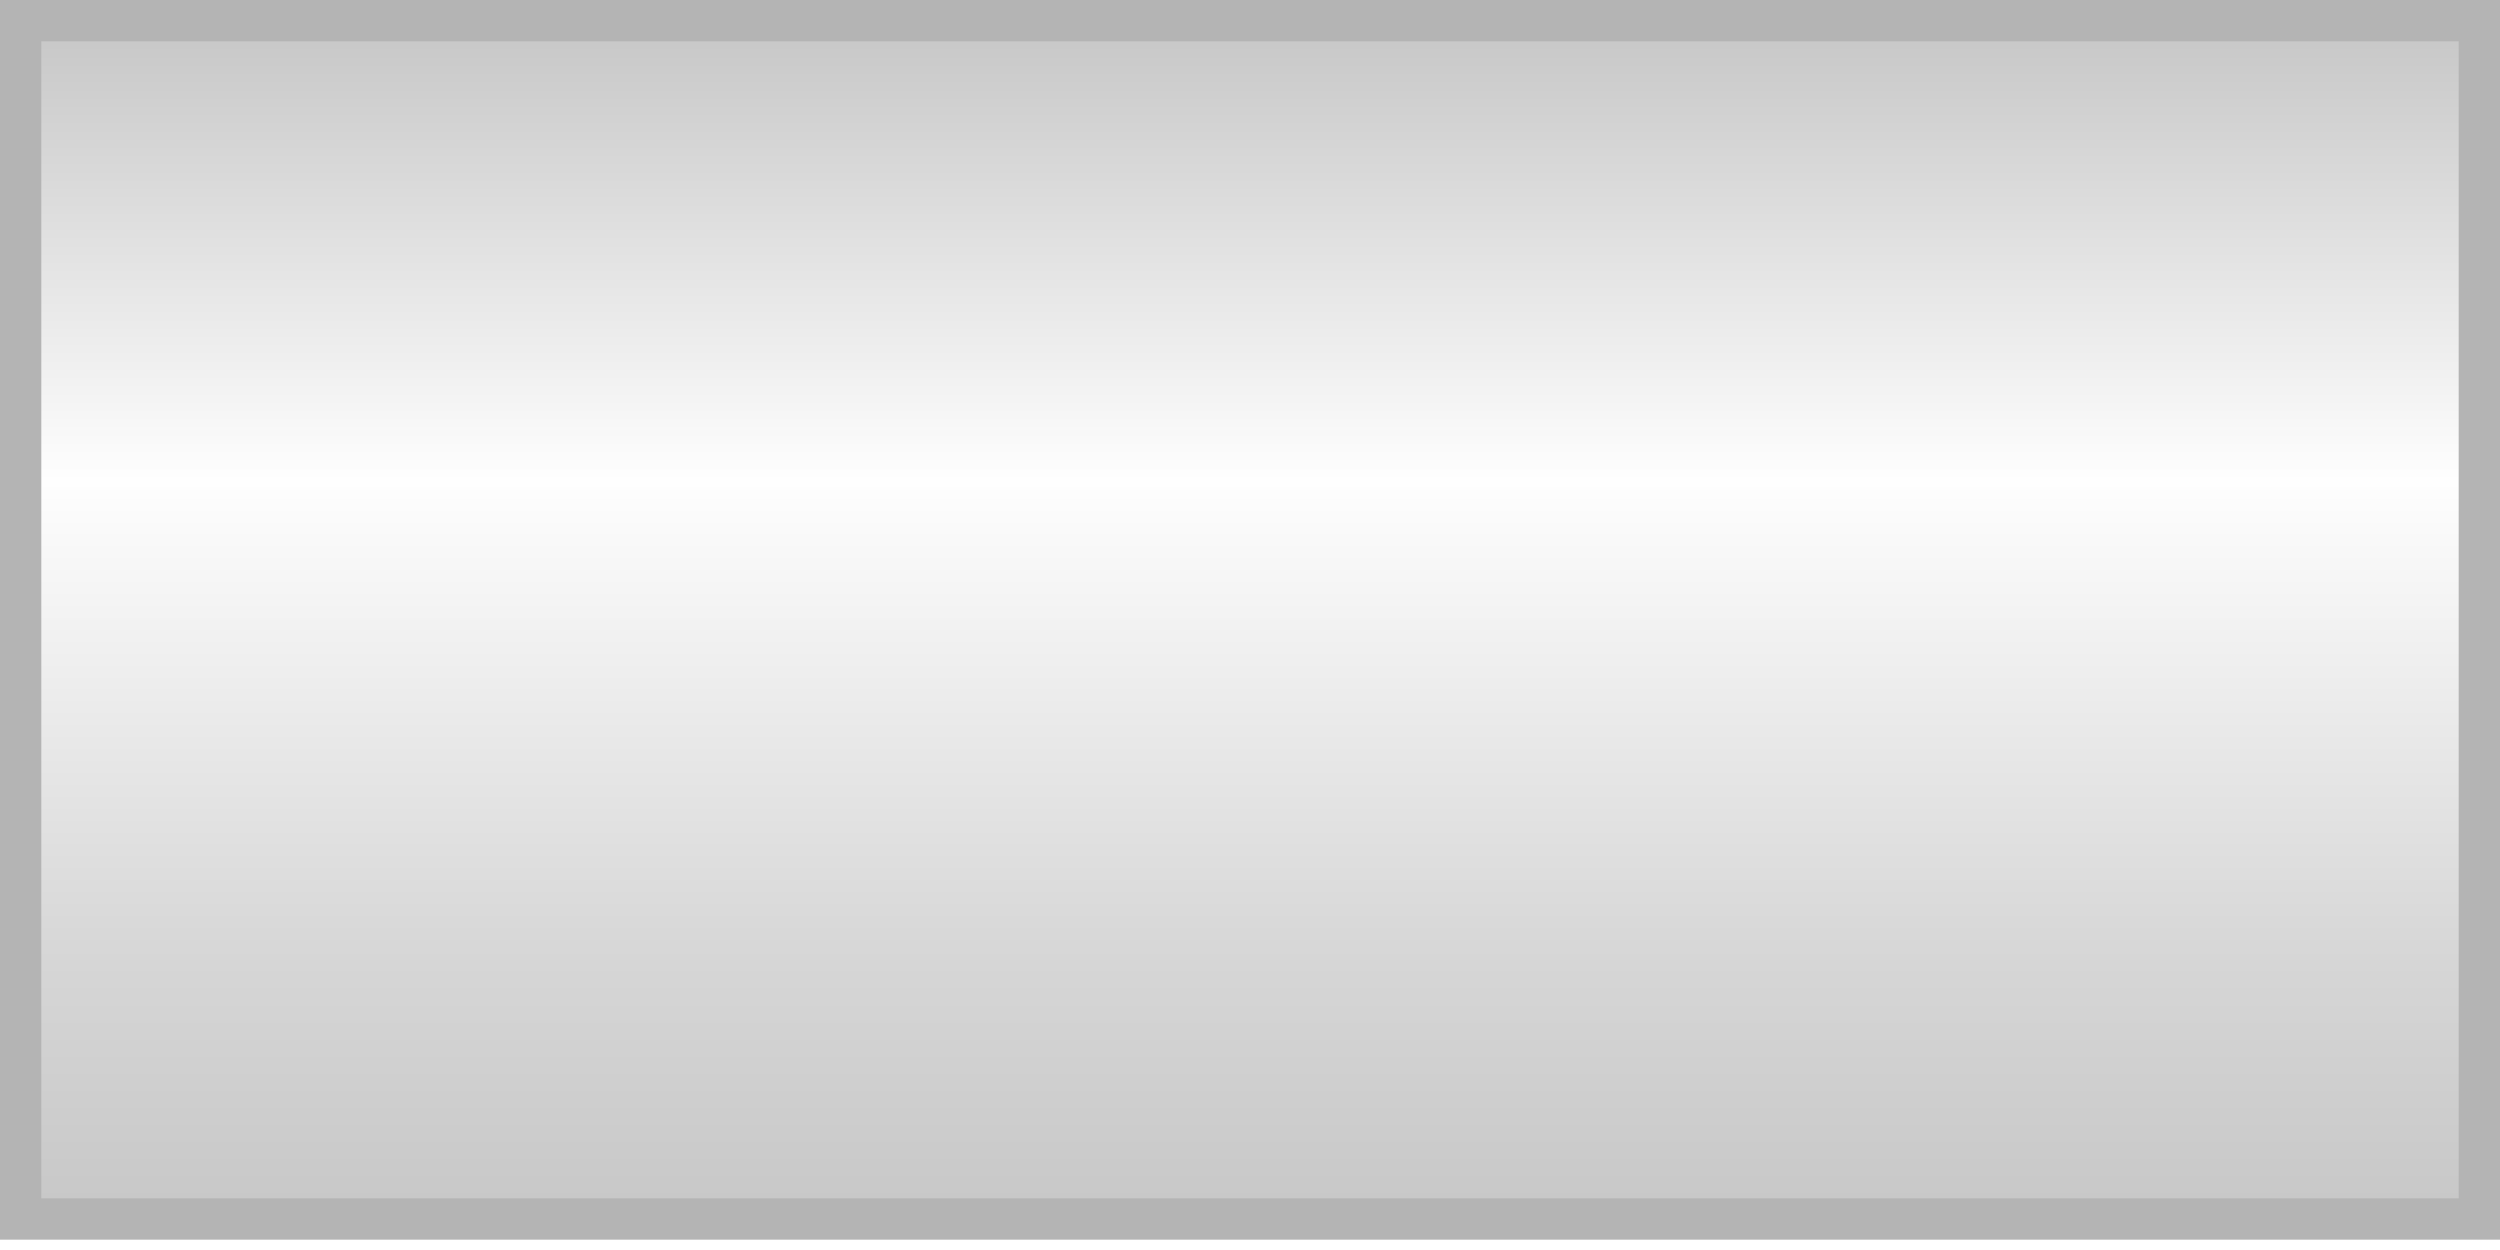
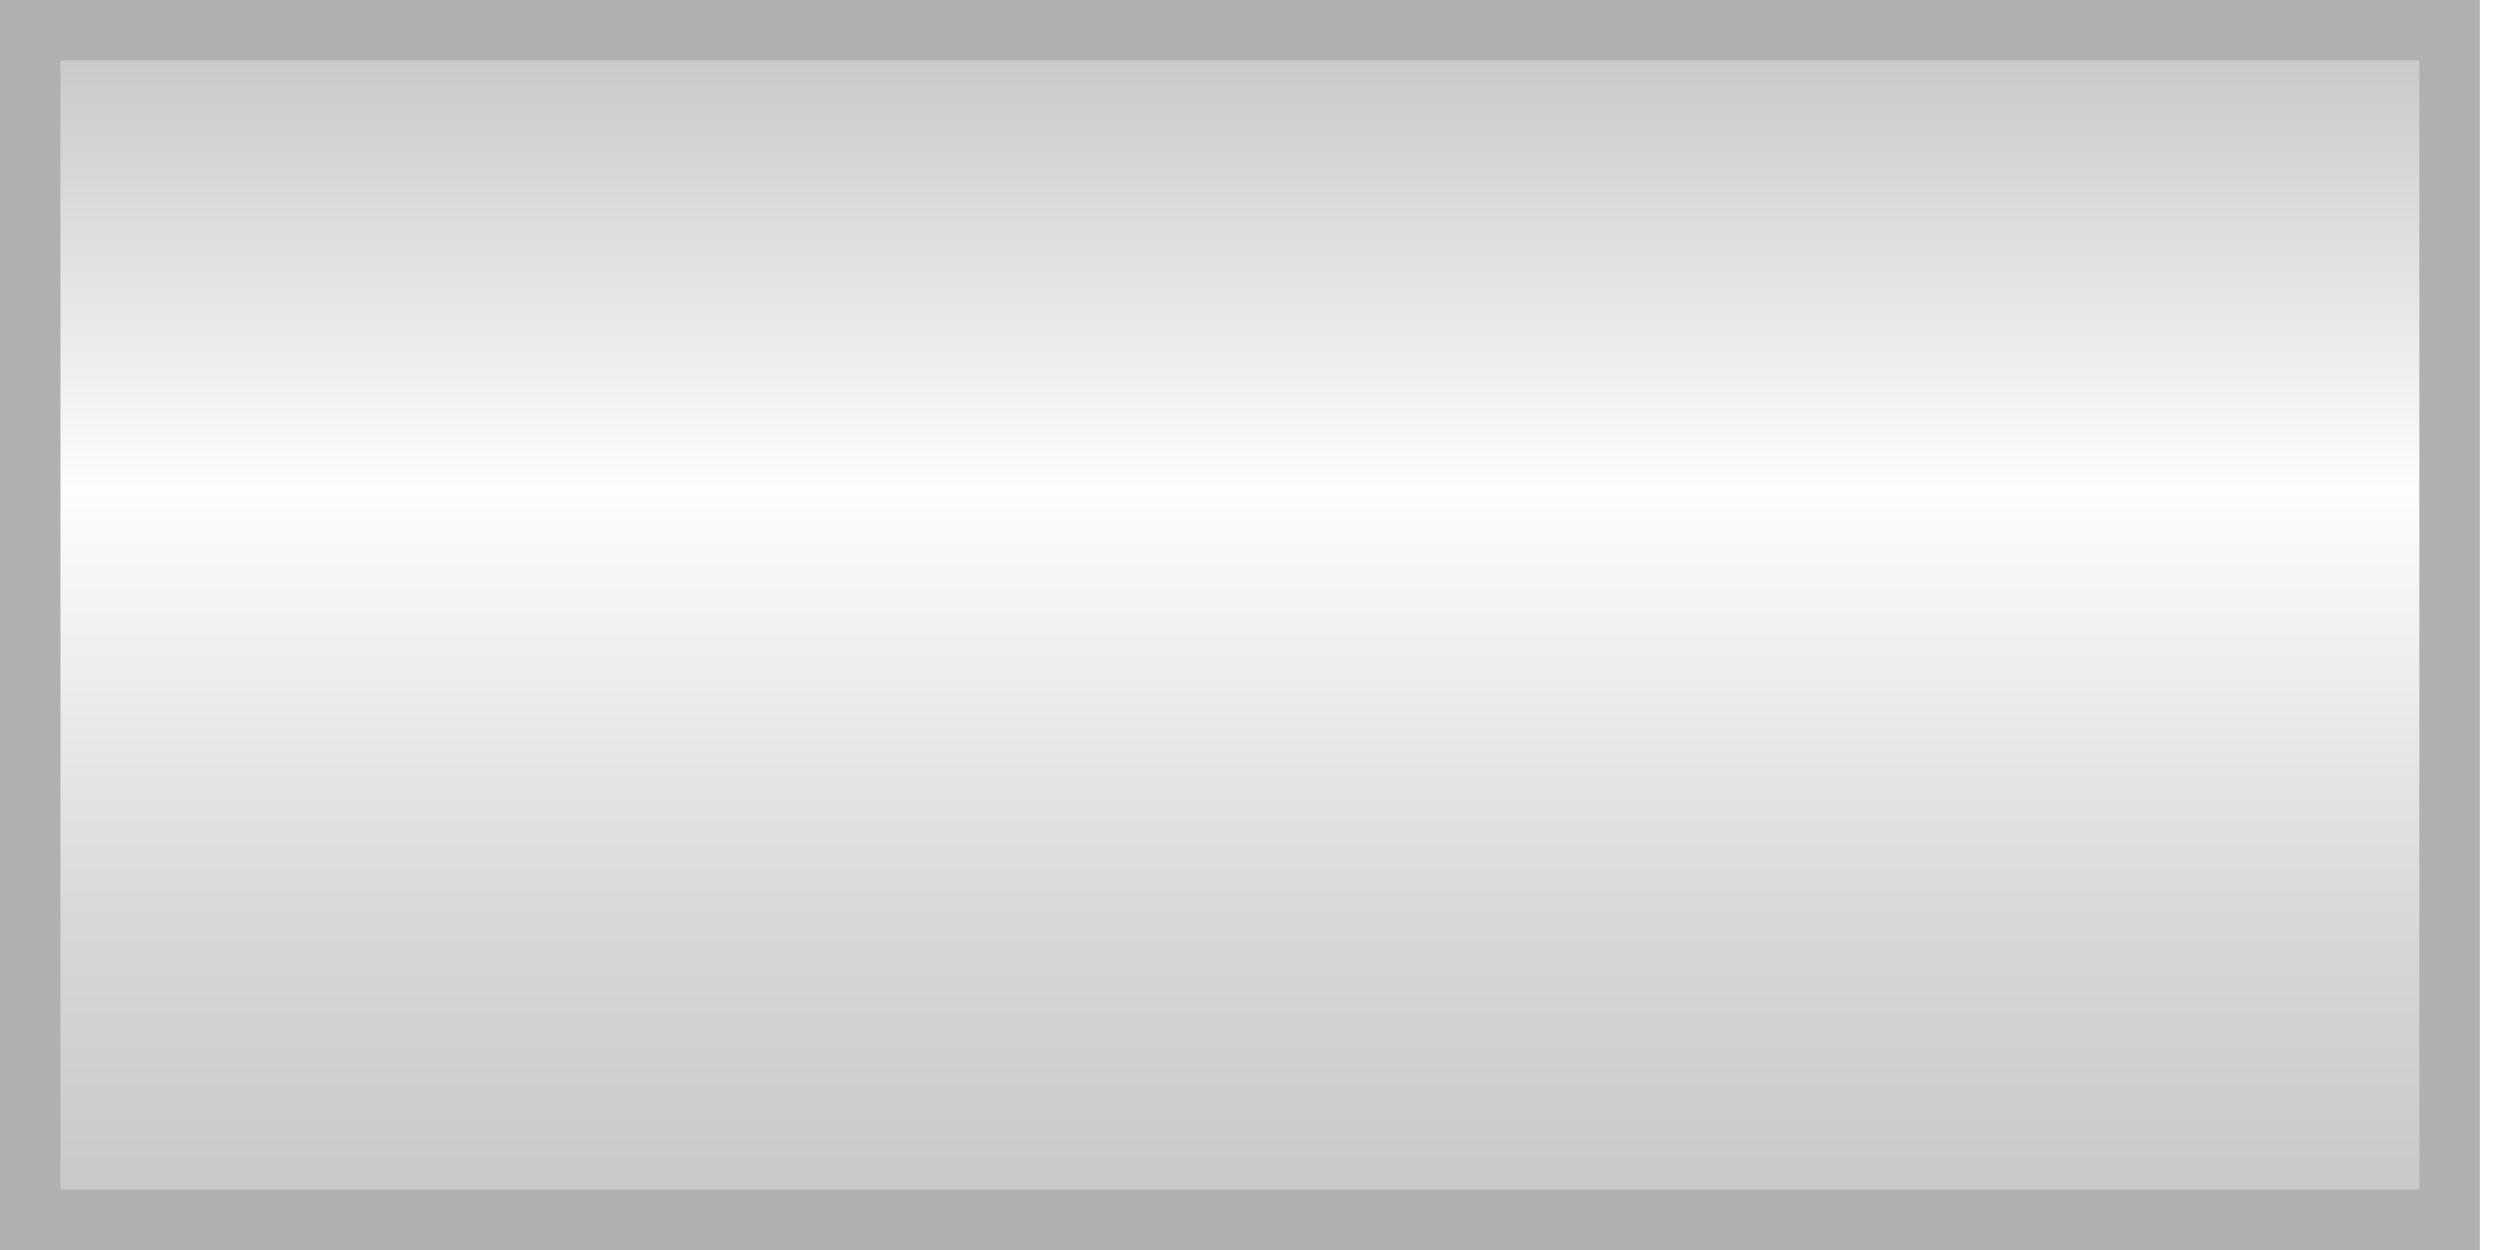
<svg xmlns="http://www.w3.org/2000/svg" width="60" height="30" viewBox="0 0 60 30" overflow="hidden">
  <defs>
-     <linearGradient id="panelPaint" gradientUnits="userSpaceOnUse" x1="0" x2="0" y1="0.5" y2="29.5">
-       <stop offset="0" stop-color="#c6c6c6" />
-       <stop offset="0.384" stop-color="#fefefe" />
-       <stop offset="0.772" stop-color="#d7d7d7" />
-       <stop offset="1" stop-color="#c7c7c7" />
+     <linearGradient id="panelPaint" gradientUnits="userSpaceOnUse" x1="0" x2="0" y1="0.25" y2="29.75">
+       <stop offset="0" stop-color="#c7c5c5" />
+       <stop offset="0.386" stop-color="#fdfdfe" />
+       <stop offset="0.758" stop-color="#d7d7d7" />
+       <stop offset="1" stop-color="#c6c7c6" />
    </linearGradient>
  </defs>
-   <g transform="matrix(0.9917354 0 0 0.9917354 0.2479369 3e-06)">
-     <rect x="0.25" y="0.5" width="59.5" height="29" fill="url(#panelPaint)" stroke="#b4b4b4" stroke-width="1" />
+   <g transform="matrix(0.9677417 0 0 0.9677417 0.7258093 0.4838739)">
+     <rect x="0" y="0.25" width="60" height="29.5" fill="url(#panelPaint)" stroke="#b0b0b0" stroke-width="1.5" />
  </g>
</svg>
